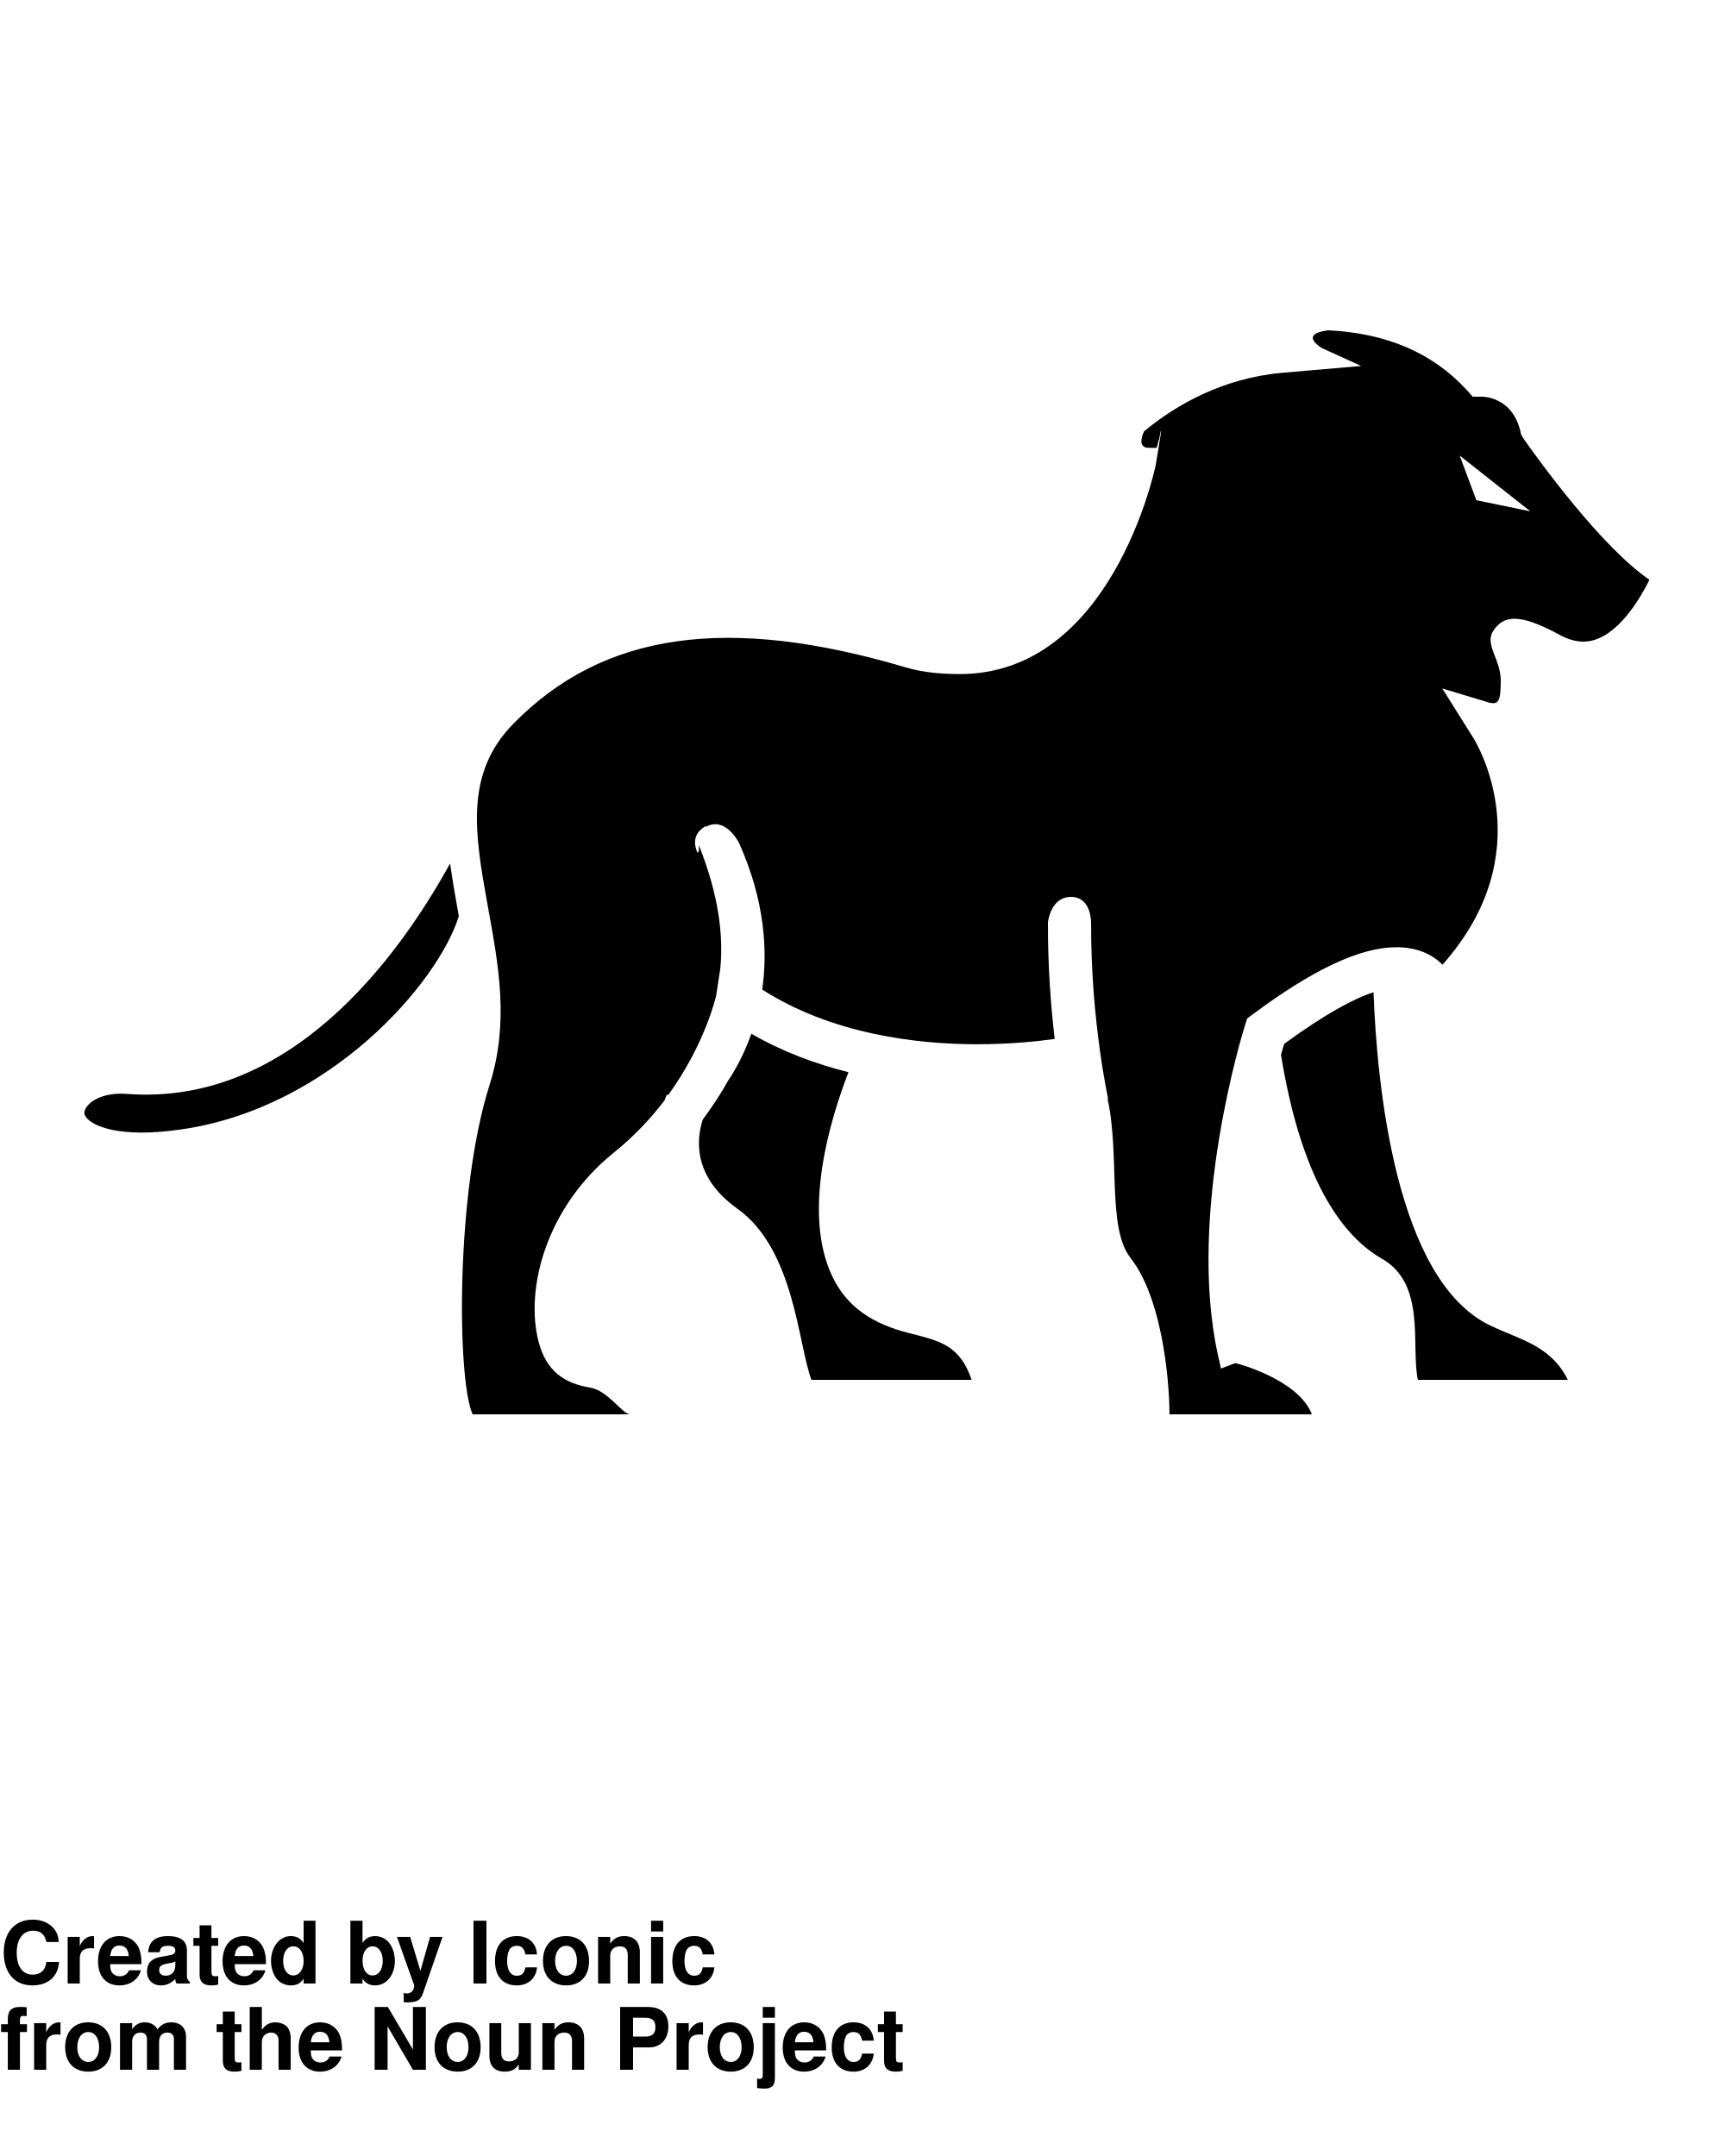
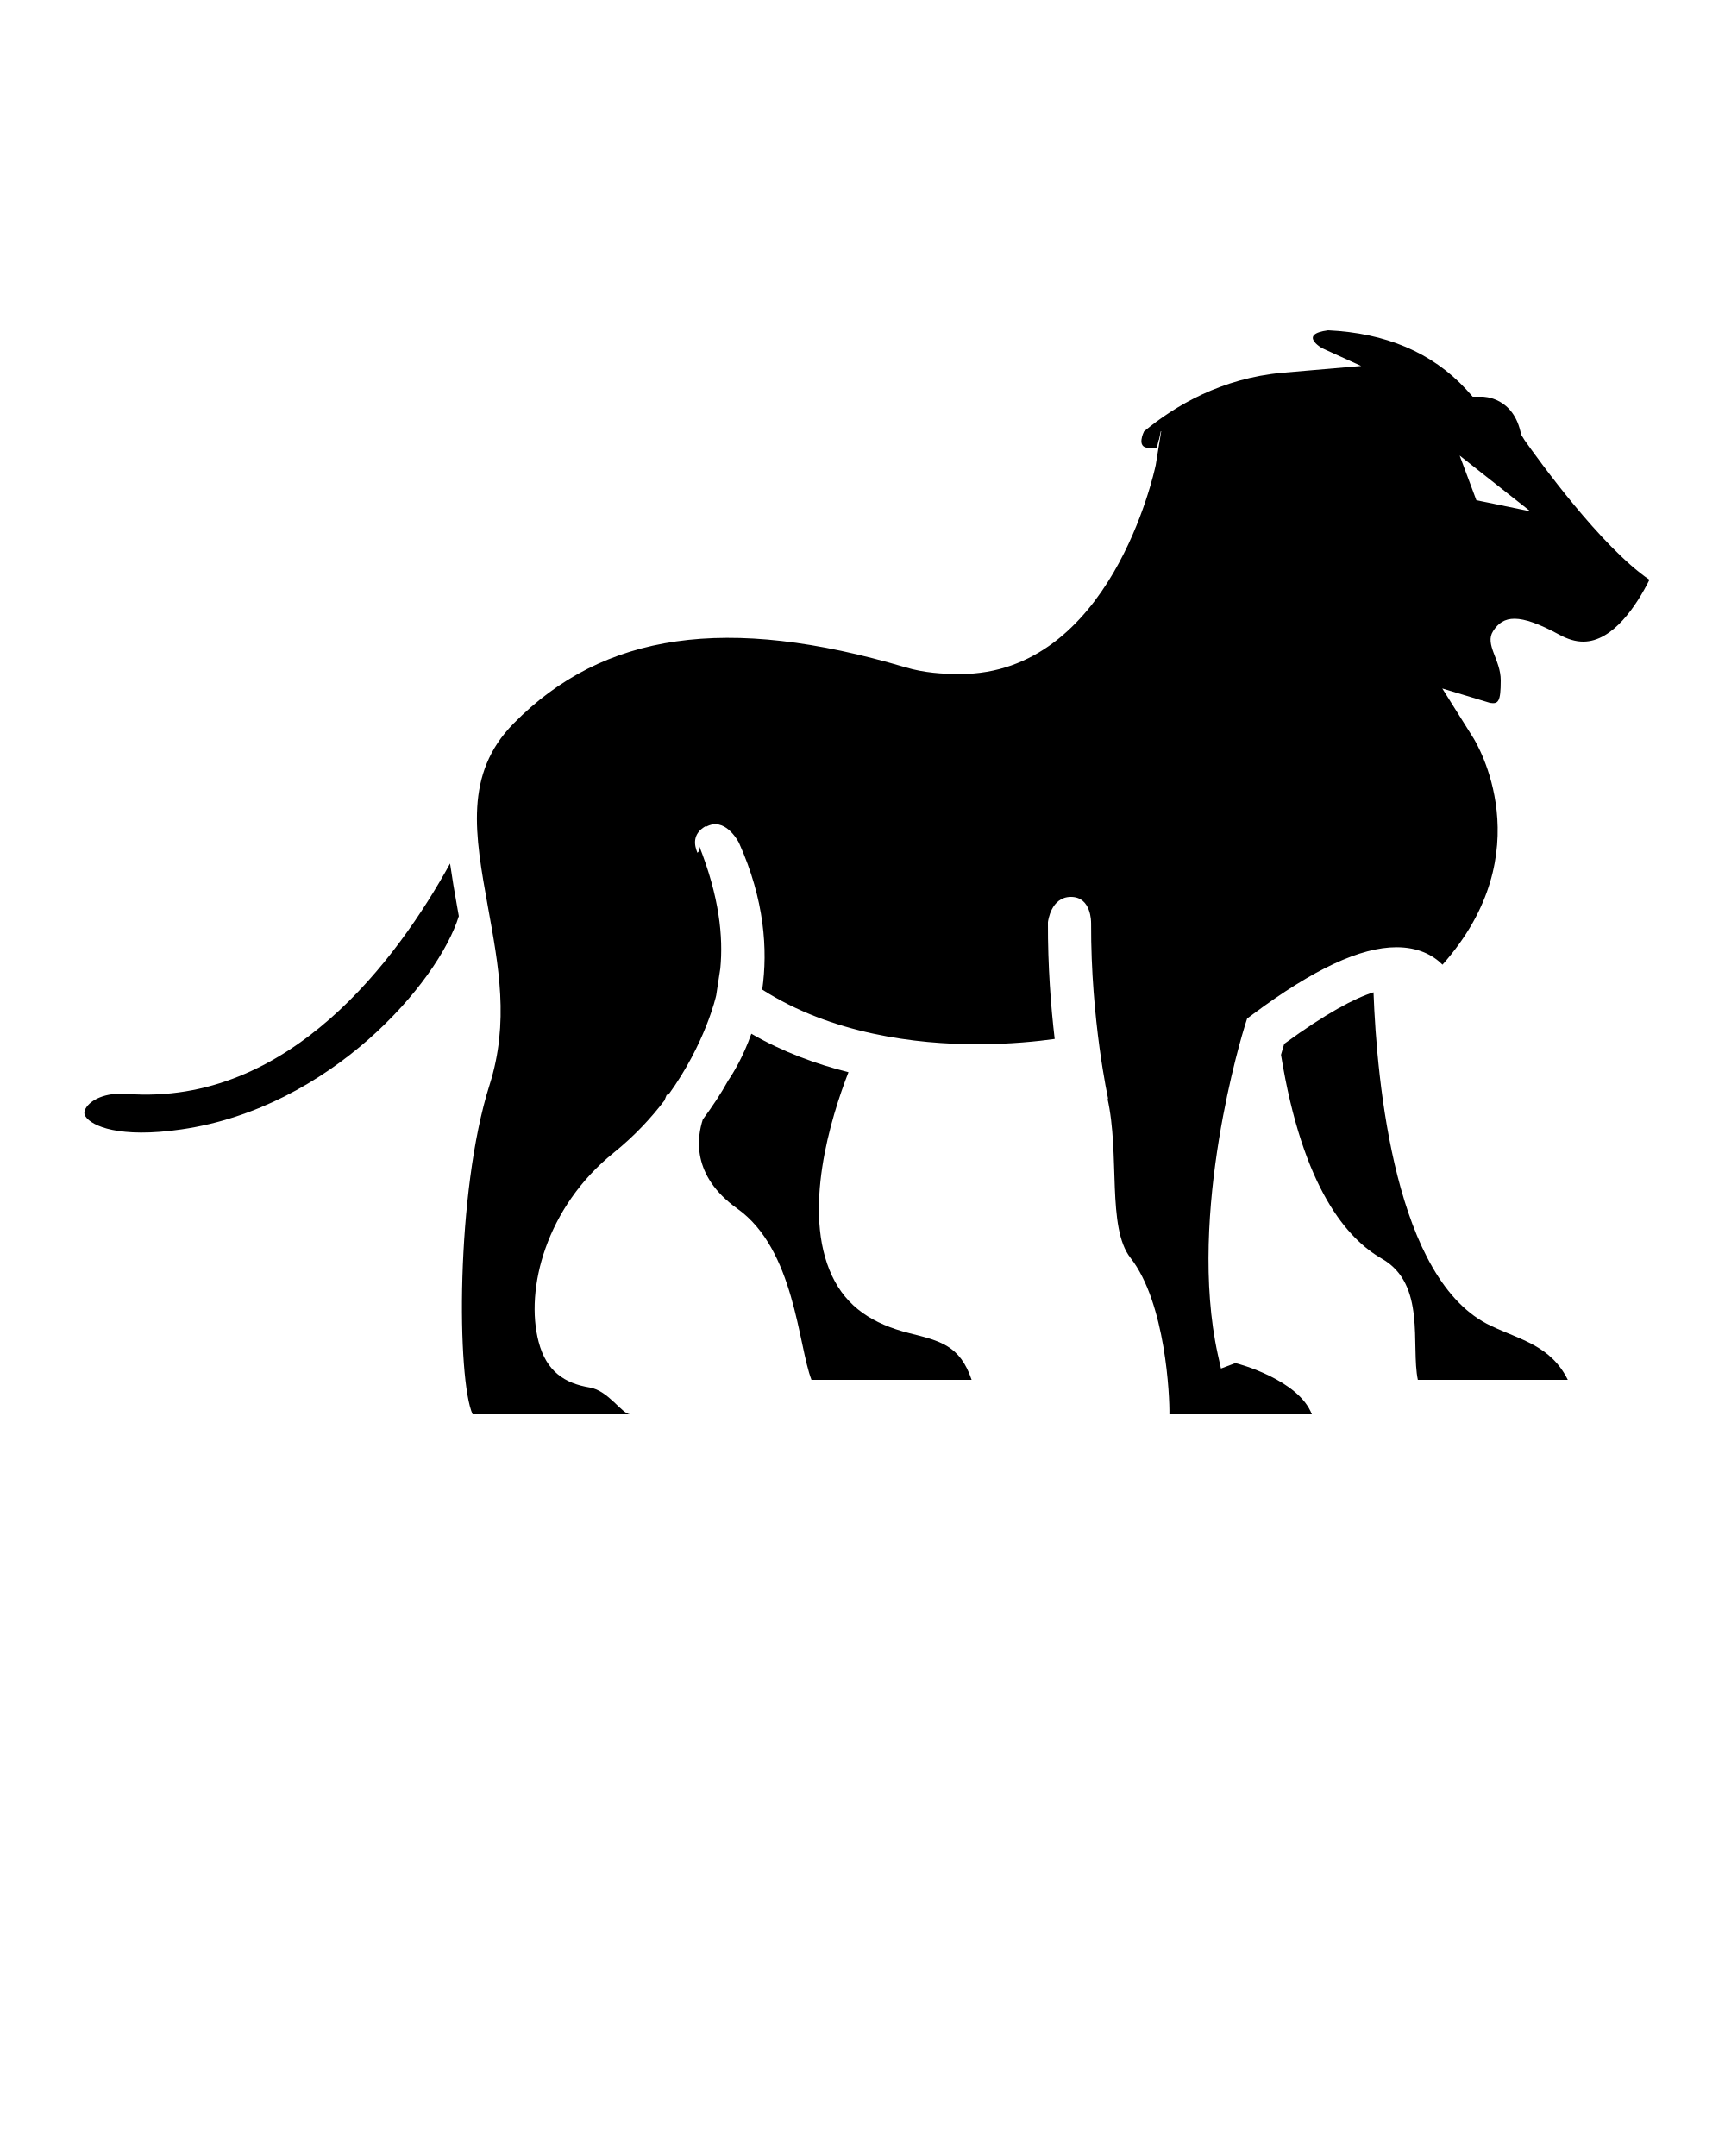
<svg xmlns="http://www.w3.org/2000/svg" version="1.1" x="0px" y="0px" viewBox="0 0 100 125" enable-background="new 0 0 100 100" xml:space="preserve">
  <g>
    <path d="M26.091,50.065c-3.05,5.532-9.313,14.058-18.722,13.359c-1.271-0.104-2.119,0.35-2.397,0.83   c-0.136,0.238-0.078,0.381-0.002,0.494c0.352,0.52,1.909,1.266,5.558,0.73c8.629-1.251,14.881-8.519,16.071-12.362   c-0.033-0.175-0.061-0.352-0.094-0.527C26.354,51.751,26.212,50.909,26.091,50.065z" />
    <path d="M86.433,76.869c-5.565-2.6-6.612-14.123-6.809-19.338c-1.094,0.343-2.751,1.218-5.175,2.986   c-0.048,0.171-0.115,0.362-0.188,0.637c1.263,7.799,3.87,10.692,5.854,11.826C82.694,74.455,81.781,78,82.194,80h8.694   C89.896,78,88.099,77.67,86.433,76.869z" />
    <path d="M52.721,77.296c-2.125-0.534-3.635-1.511-4.487-3.325c-1.753-3.733-0.069-9.178,0.953-11.807   c-1.896-0.475-3.821-1.184-5.631-2.23c-0.47,1.329-1.028,2.25-1.351,2.725c-0.397,0.729-0.881,1.453-1.463,2.248   c-0.315,0.982-0.708,3.236,2.005,5.171C46.069,72.442,46.269,78,47.042,80h9.284C55.651,78,54.495,77.741,52.721,77.296z" />
    <path d="M88.387,25.528l-0.207-0.333C87.764,23.005,85.996,23,85.92,23h-0.547l-0.373-0.42c-1.999-2.163-4.693-3.271-8.006-3.429   c-1.77,0.229-0.346,1.038-0.346,1.038l2.262,1.029l-4.578,0.395c-3.508,0.318-6.201,1.897-8.008,3.394   c-0.004,0.008-0.48,0.945,0.254,0.956l0.449,0.005c0.07,0.001,0.124-0.483,0.164-0.483L67.292,25c0.006,0,0.012,0,0.016,0h0.009   l-0.318,1.964c-0.105,0.486-2.646,12.116-11.353,12.116c-1.012-0.003-2.069-0.07-3.145-0.388   c-10.347-3.063-17.527-2.037-22.729,3.255c-2.883,2.934-2.236,6.458-1.487,10.628c0.617,3.407,1.25,6.697,0.094,10.331   C26.403,69.133,26.489,80,27.398,82h9.147c-0.487,0-1.262-1.375-2.365-1.557c-1.425-0.238-2.501-0.909-2.954-2.642   c-0.805-3.065,0.432-7.812,4.351-10.968c1.199-0.966,2.167-2.01,2.948-3.038c0.045-0.113,0.086-0.239,0.132-0.336l0.073,0.038   c2.17-2.993,2.783-5.755,2.79-5.792l0.237-1.555C41.935,54.313,41.704,52,40.516,49h0.002c0,0-0.005,0.405-0.012,0.392   c-0.027-0.059-0.056,0.09-0.083,0.032c-0.149-0.37-0.344-1.067,0.509-1.54l0.002,0.05c1.071-0.593,1.821,0.771,1.906,0.932   c1.489,3.313,1.673,6.216,1.348,8.508c4.027,2.579,8.938,3.169,12.452,3.169c1.931,0,3.532-0.172,4.502-0.307   c-0.218-1.835-0.403-4.226-0.392-6.766C60.76,53.396,60.927,52,62.085,52h0.001c1.191,0,1.165,1.487,1.165,1.487l0.002,0.04   c-0.021,5.63,0.986,10.175,0.997,10.225l-0.054-0.087c0.745,3.263-0.042,7.497,1.34,9.264C67.583,75.541,67.814,81,67.792,82h8.259   c-0.764-2-4.268-2.941-4.436-2.971l-0.834,0.316l-0.184-0.82c-1.791-8.193,1.441-18.648,1.578-19.088l0.123-0.385l0.325-0.242   c3.515-2.619,6.242-3.892,8.331-3.892c1.24,0,2.099,0.44,2.67,1.011c5.809-6.537,1.966-12.857,1.791-13.138l-1.804-2.875   l2.771,0.837C86.862,40.828,87,40.678,87,39.452c0,0,0-0.001,0-0.002c0-1.211-0.942-2.077-0.446-2.855   c0.589-0.921,1.49-1.07,3.831,0.197c0.501,0.272,0.956,0.411,1.403,0.408c1.717,0,3.101-2.118,3.832-3.586   C92.811,31.698,89.173,26.636,88.387,25.528z M85.587,29.001l-0.969-2.589l4.099,3.234L85.587,29.001z" />
  </g>
-   <text x="0" y="115" fill="#000000" font-size="5px" font-weight="bold" font-family="'Helvetica Neue', Helvetica, Arial-Unicode, Arial, Sans-serif">Created by Iconic</text>
-   <text x="0" y="120" fill="#000000" font-size="5px" font-weight="bold" font-family="'Helvetica Neue', Helvetica, Arial-Unicode, Arial, Sans-serif">from the Noun Project</text>
+   <text x="0" y="115" fill="#000000" font-size="5px" font-weight="bold" font-family="'Helvetica Neue', Helvetica, Arial-Unicode, Arial, Sans-serif" />
+   <text x="0" y="120" fill="#000000" font-size="5px" font-weight="bold" font-family="'Helvetica Neue', Helvetica, Arial-Unicode, Arial, Sans-serif" />
</svg>
